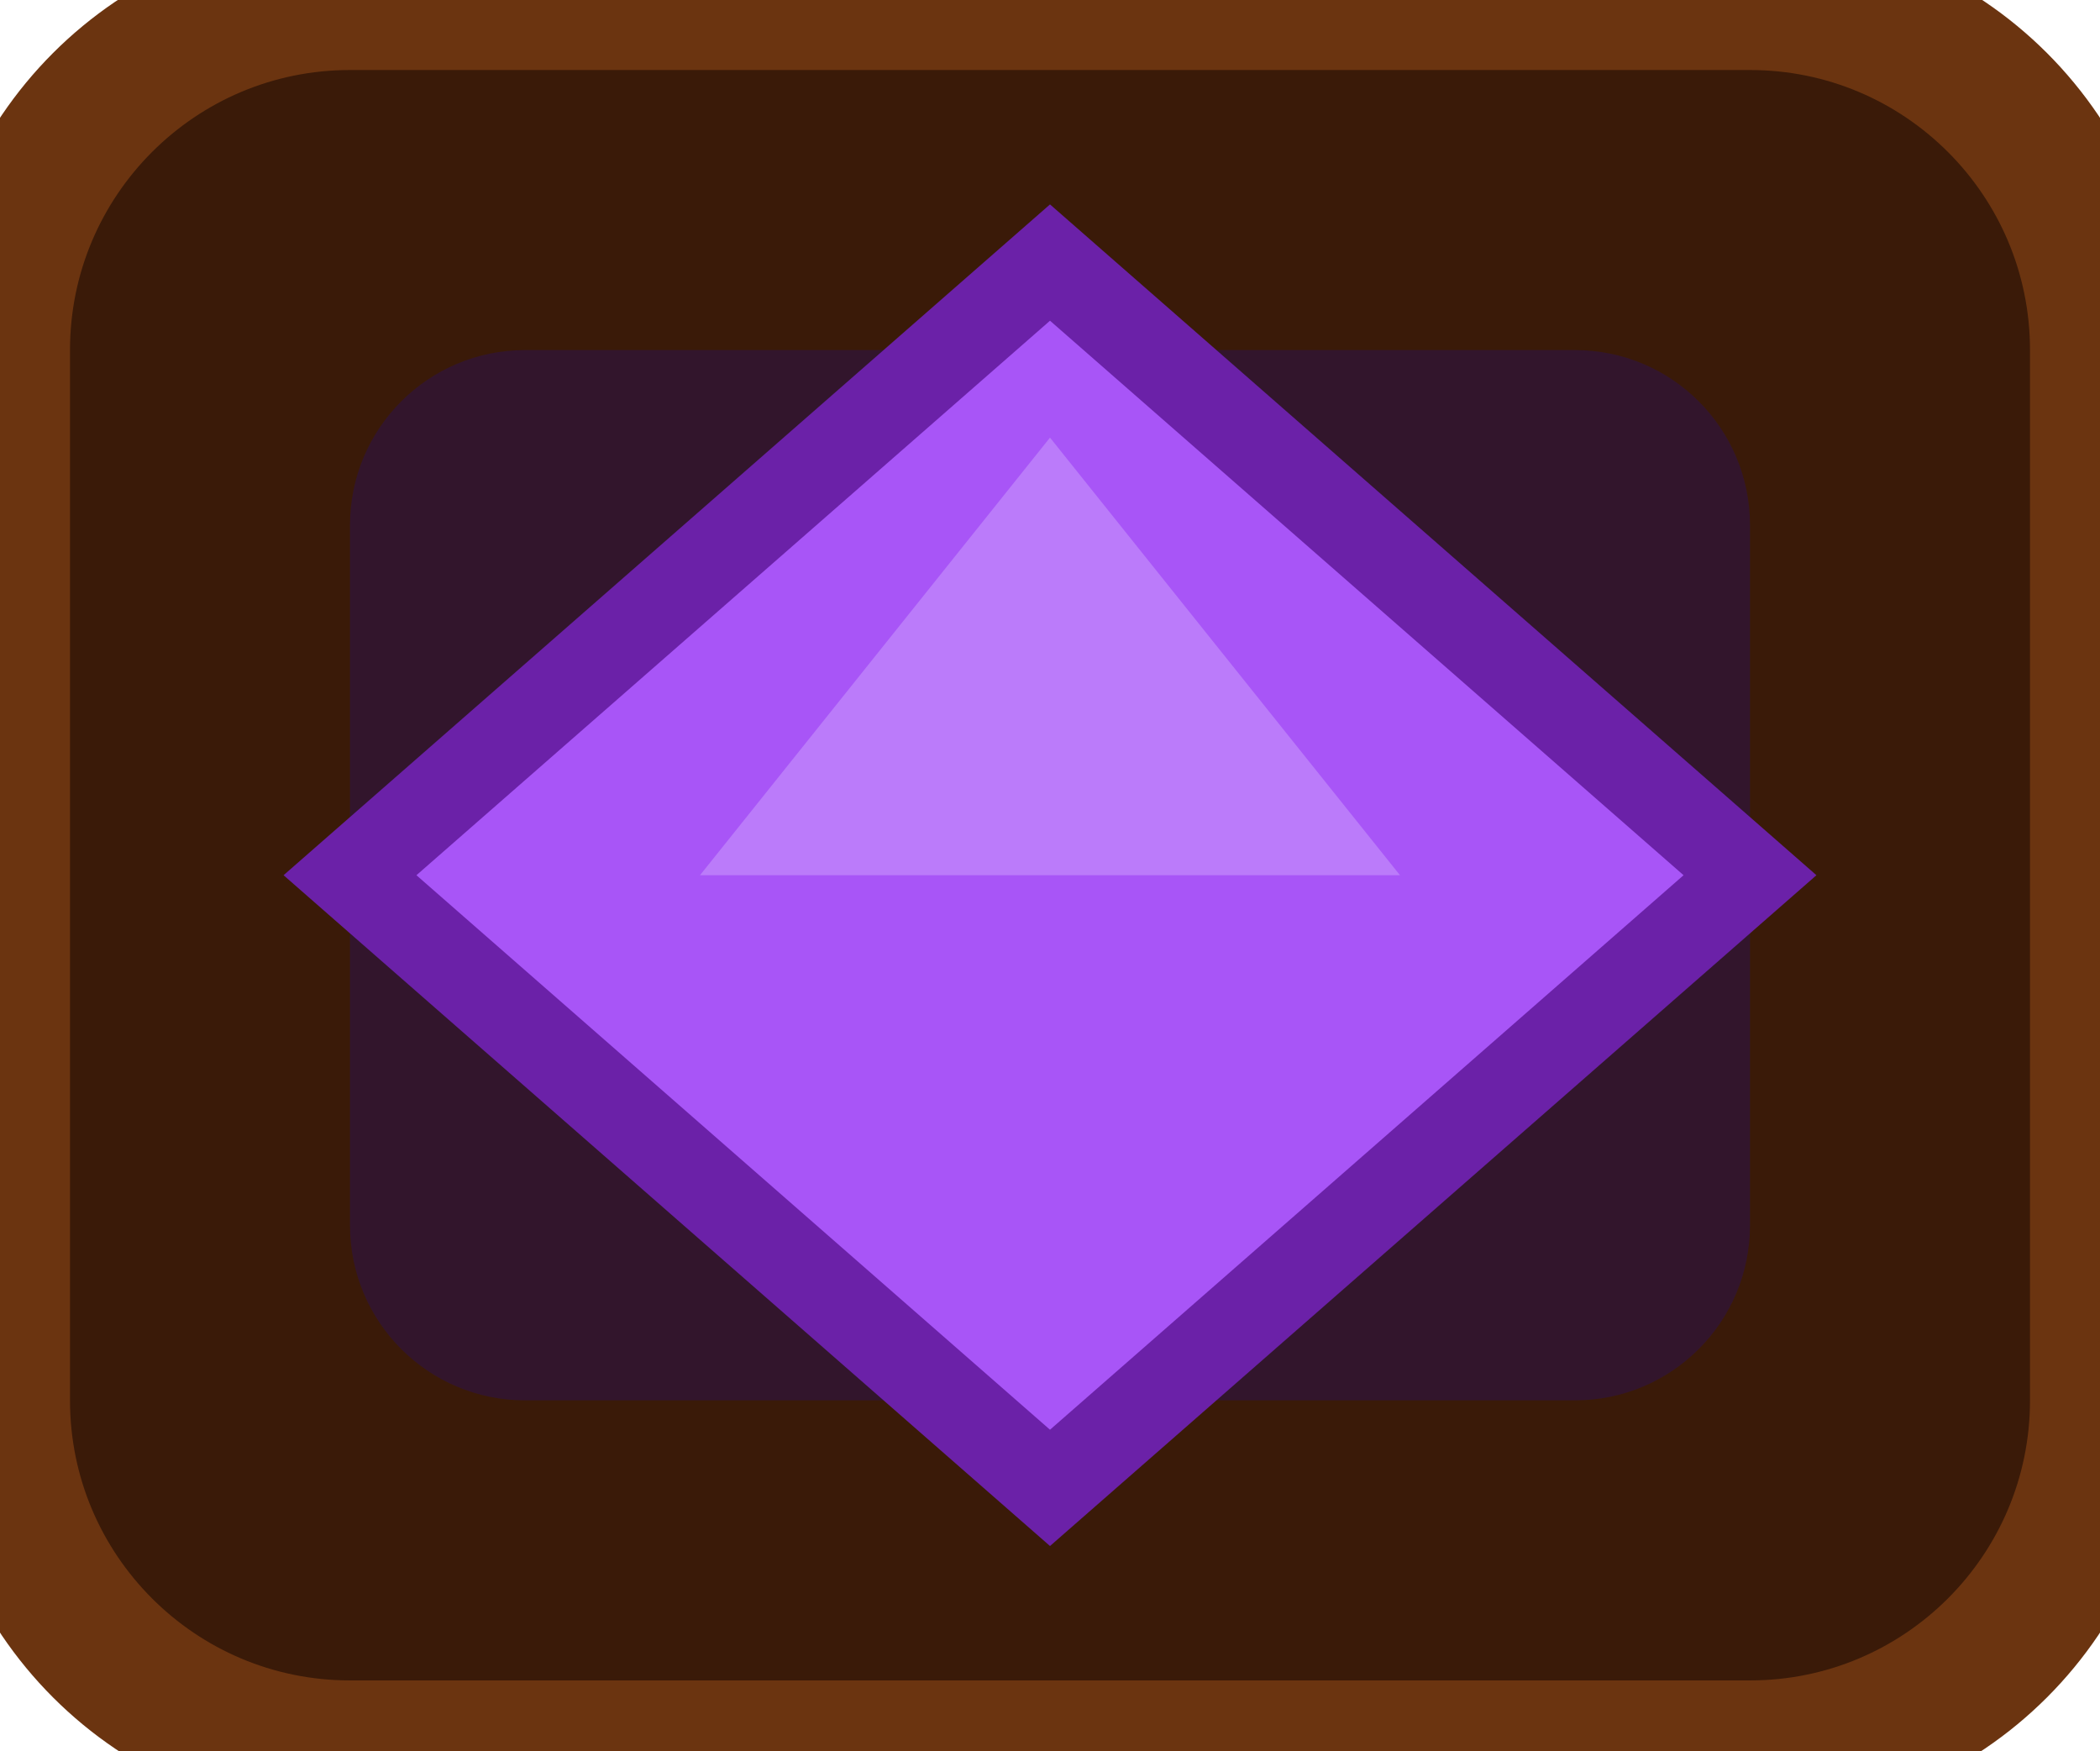
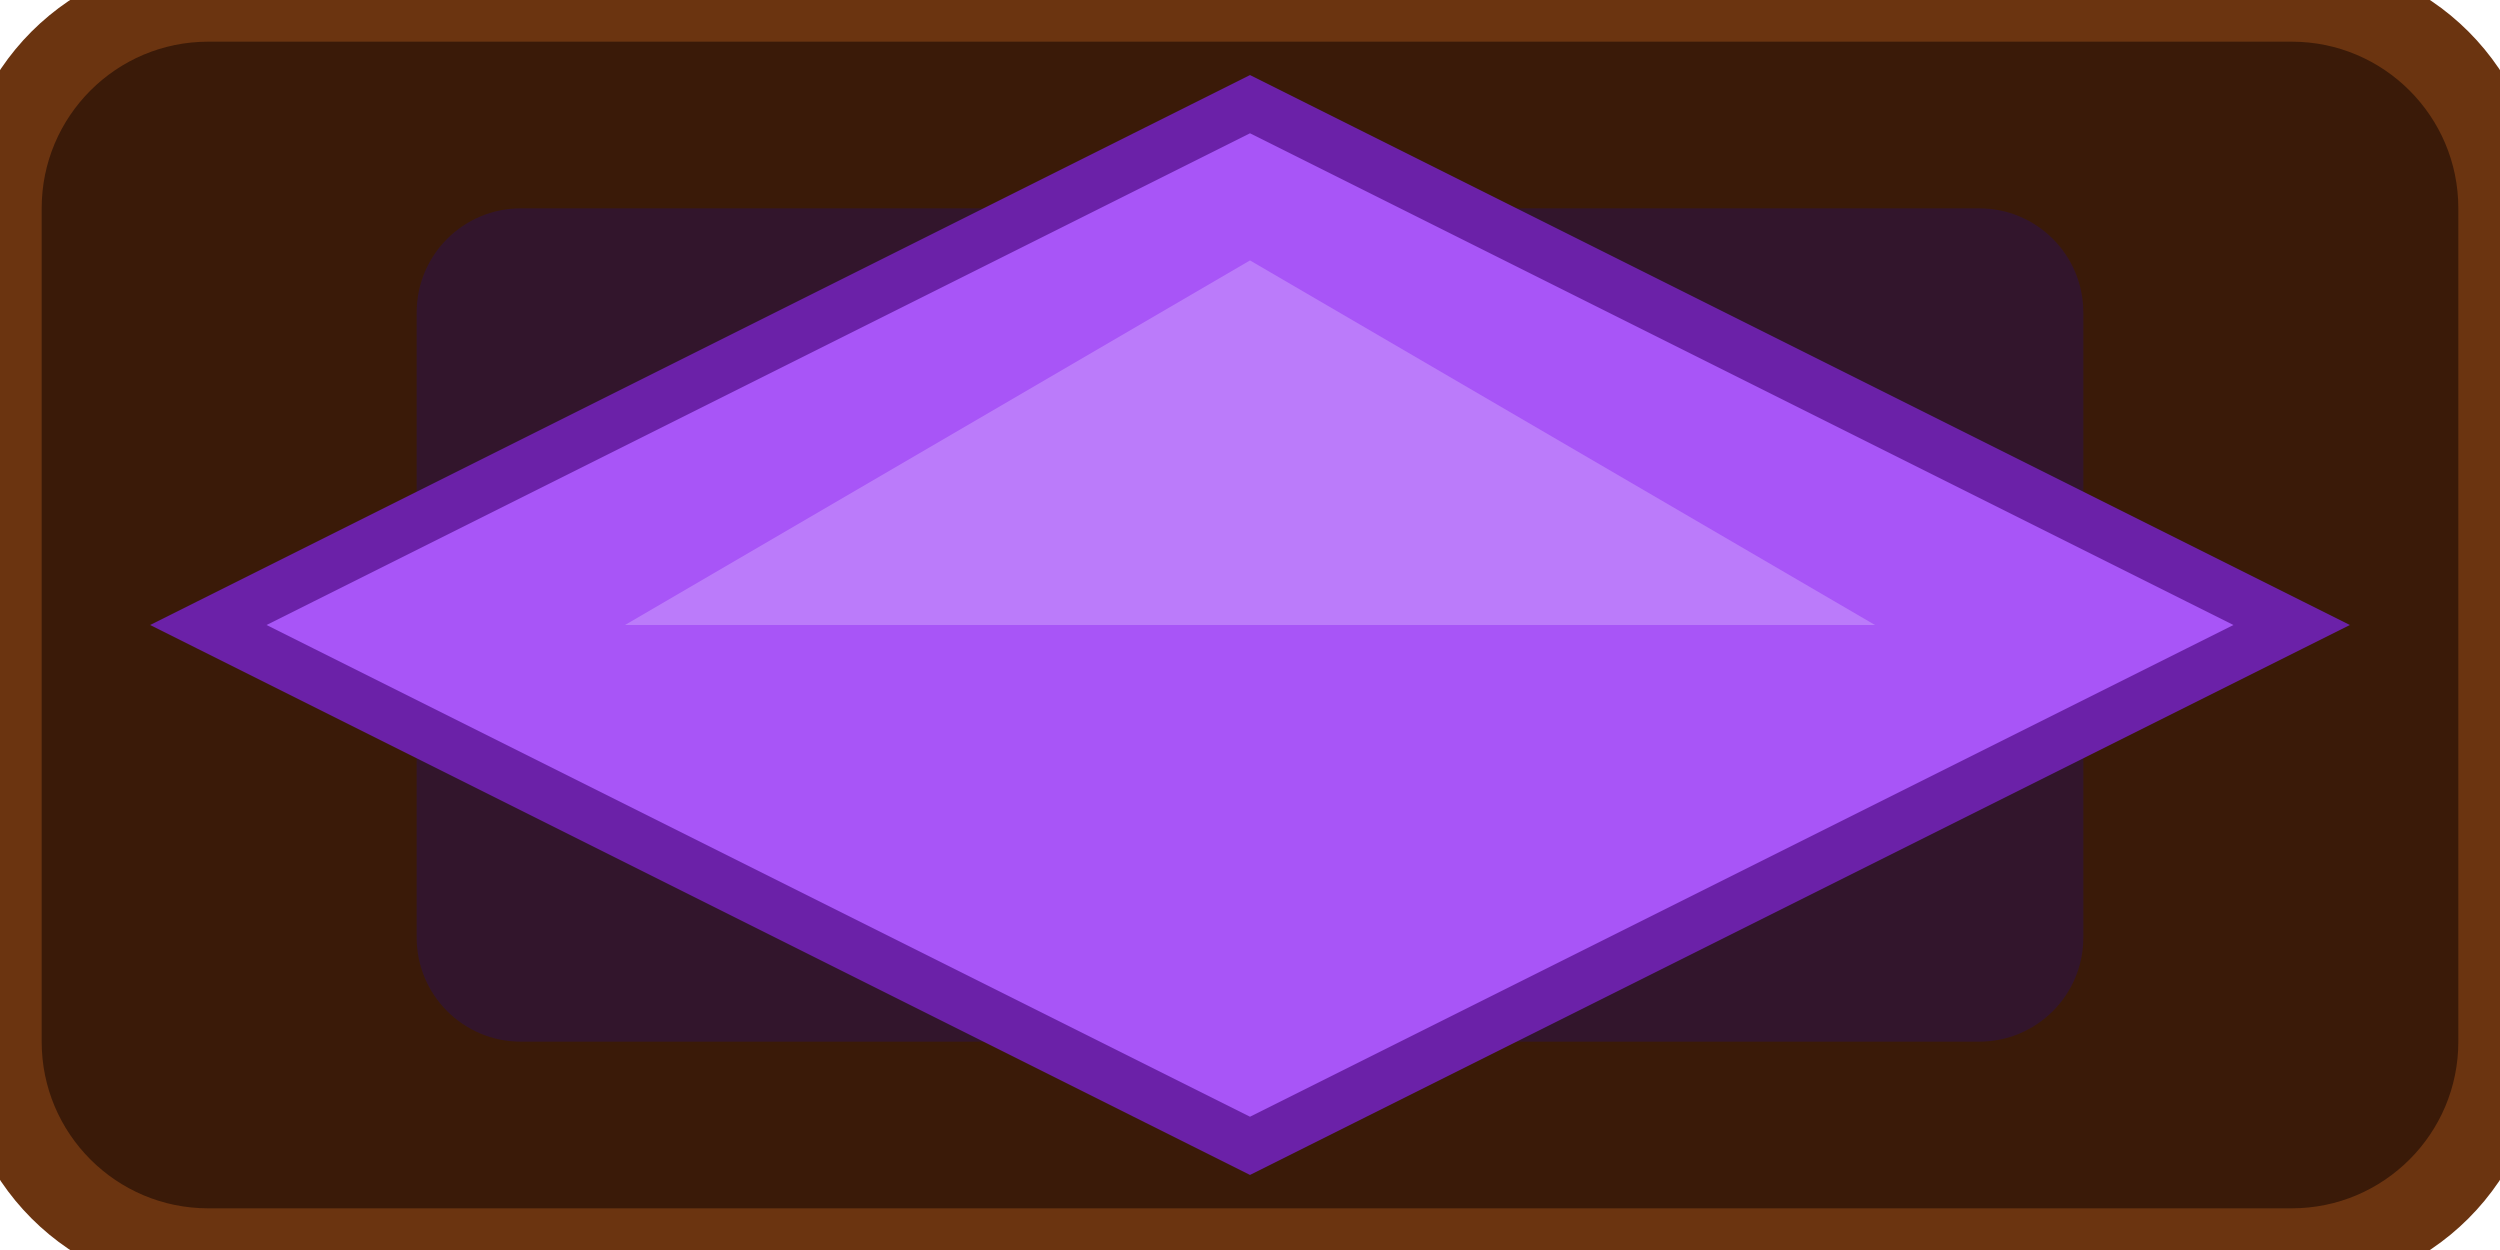
- <svg xmlns="http://www.w3.org/2000/svg" viewBox="0 0 12 10" width="12" height="10">
-   <rect x="0" y="0" width="12" height="10" rx="2" fill="#3a1a08" stroke="#6b3410" stroke-width="0.8" />
-   <rect x="2" y="2" width="8" height="6" rx="1" fill="#2a1050" opacity="0.5" />
-   <polygon points="6,1.5 10,5 6,8.5 2,5" fill="#a855f7" stroke="#6b21a8" stroke-width="0.5" />
-   <polygon points="6,2.5 8,5 6,5 4,5" fill="#d8b4fe" opacity="0.4" />
+ <svg xmlns="http://www.w3.org/2000/svg" viewBox="0 0 24 12" width="24" height="12">
+   <rect x="0" y="0" width="24" height="12" rx="2" fill="#3a1a08" stroke="#6b3410" stroke-width="0.8" />
+   <rect x="4" y="2" width="16" height="8" rx="1" fill="#2a1050" opacity="0.5" />
+   <polygon points="12,1 22,6 12,11 2,6" fill="#a855f7" stroke="#6b21a8" stroke-width="0.5" />
+   <polygon points="12,2.5 18,6 12,6 6,6" fill="#d8b4fe" opacity="0.4" />
</svg>
